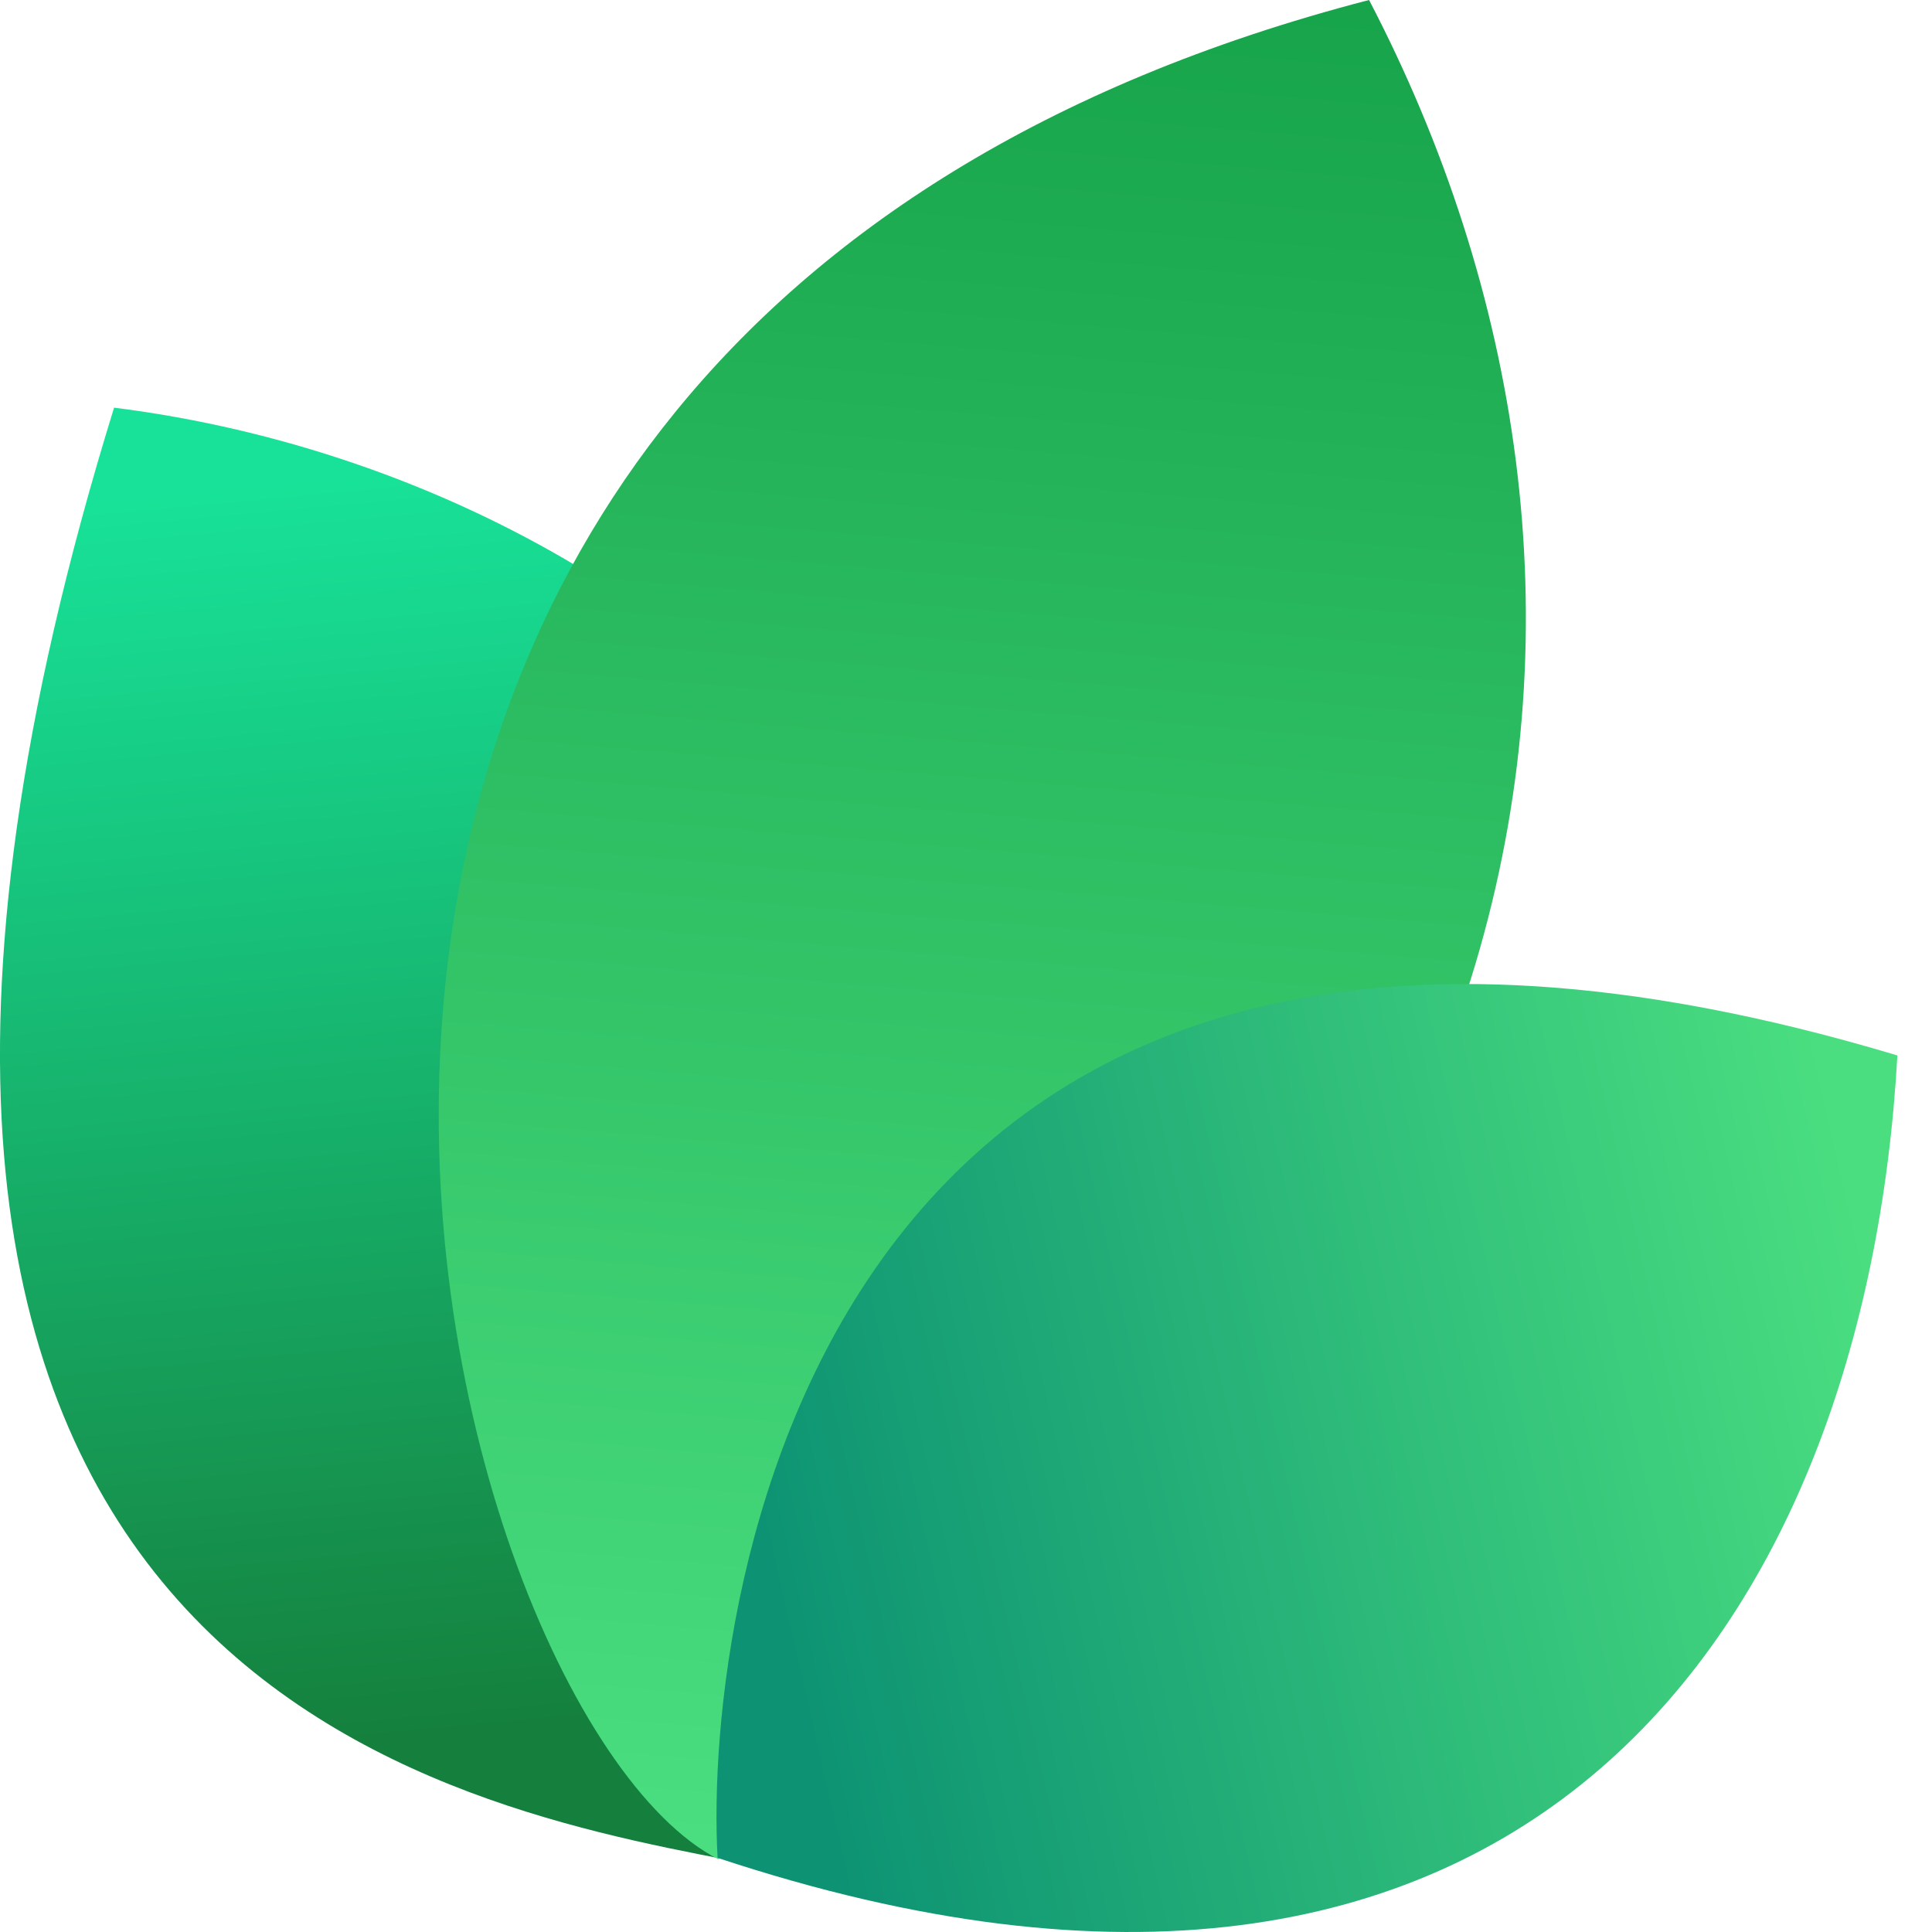
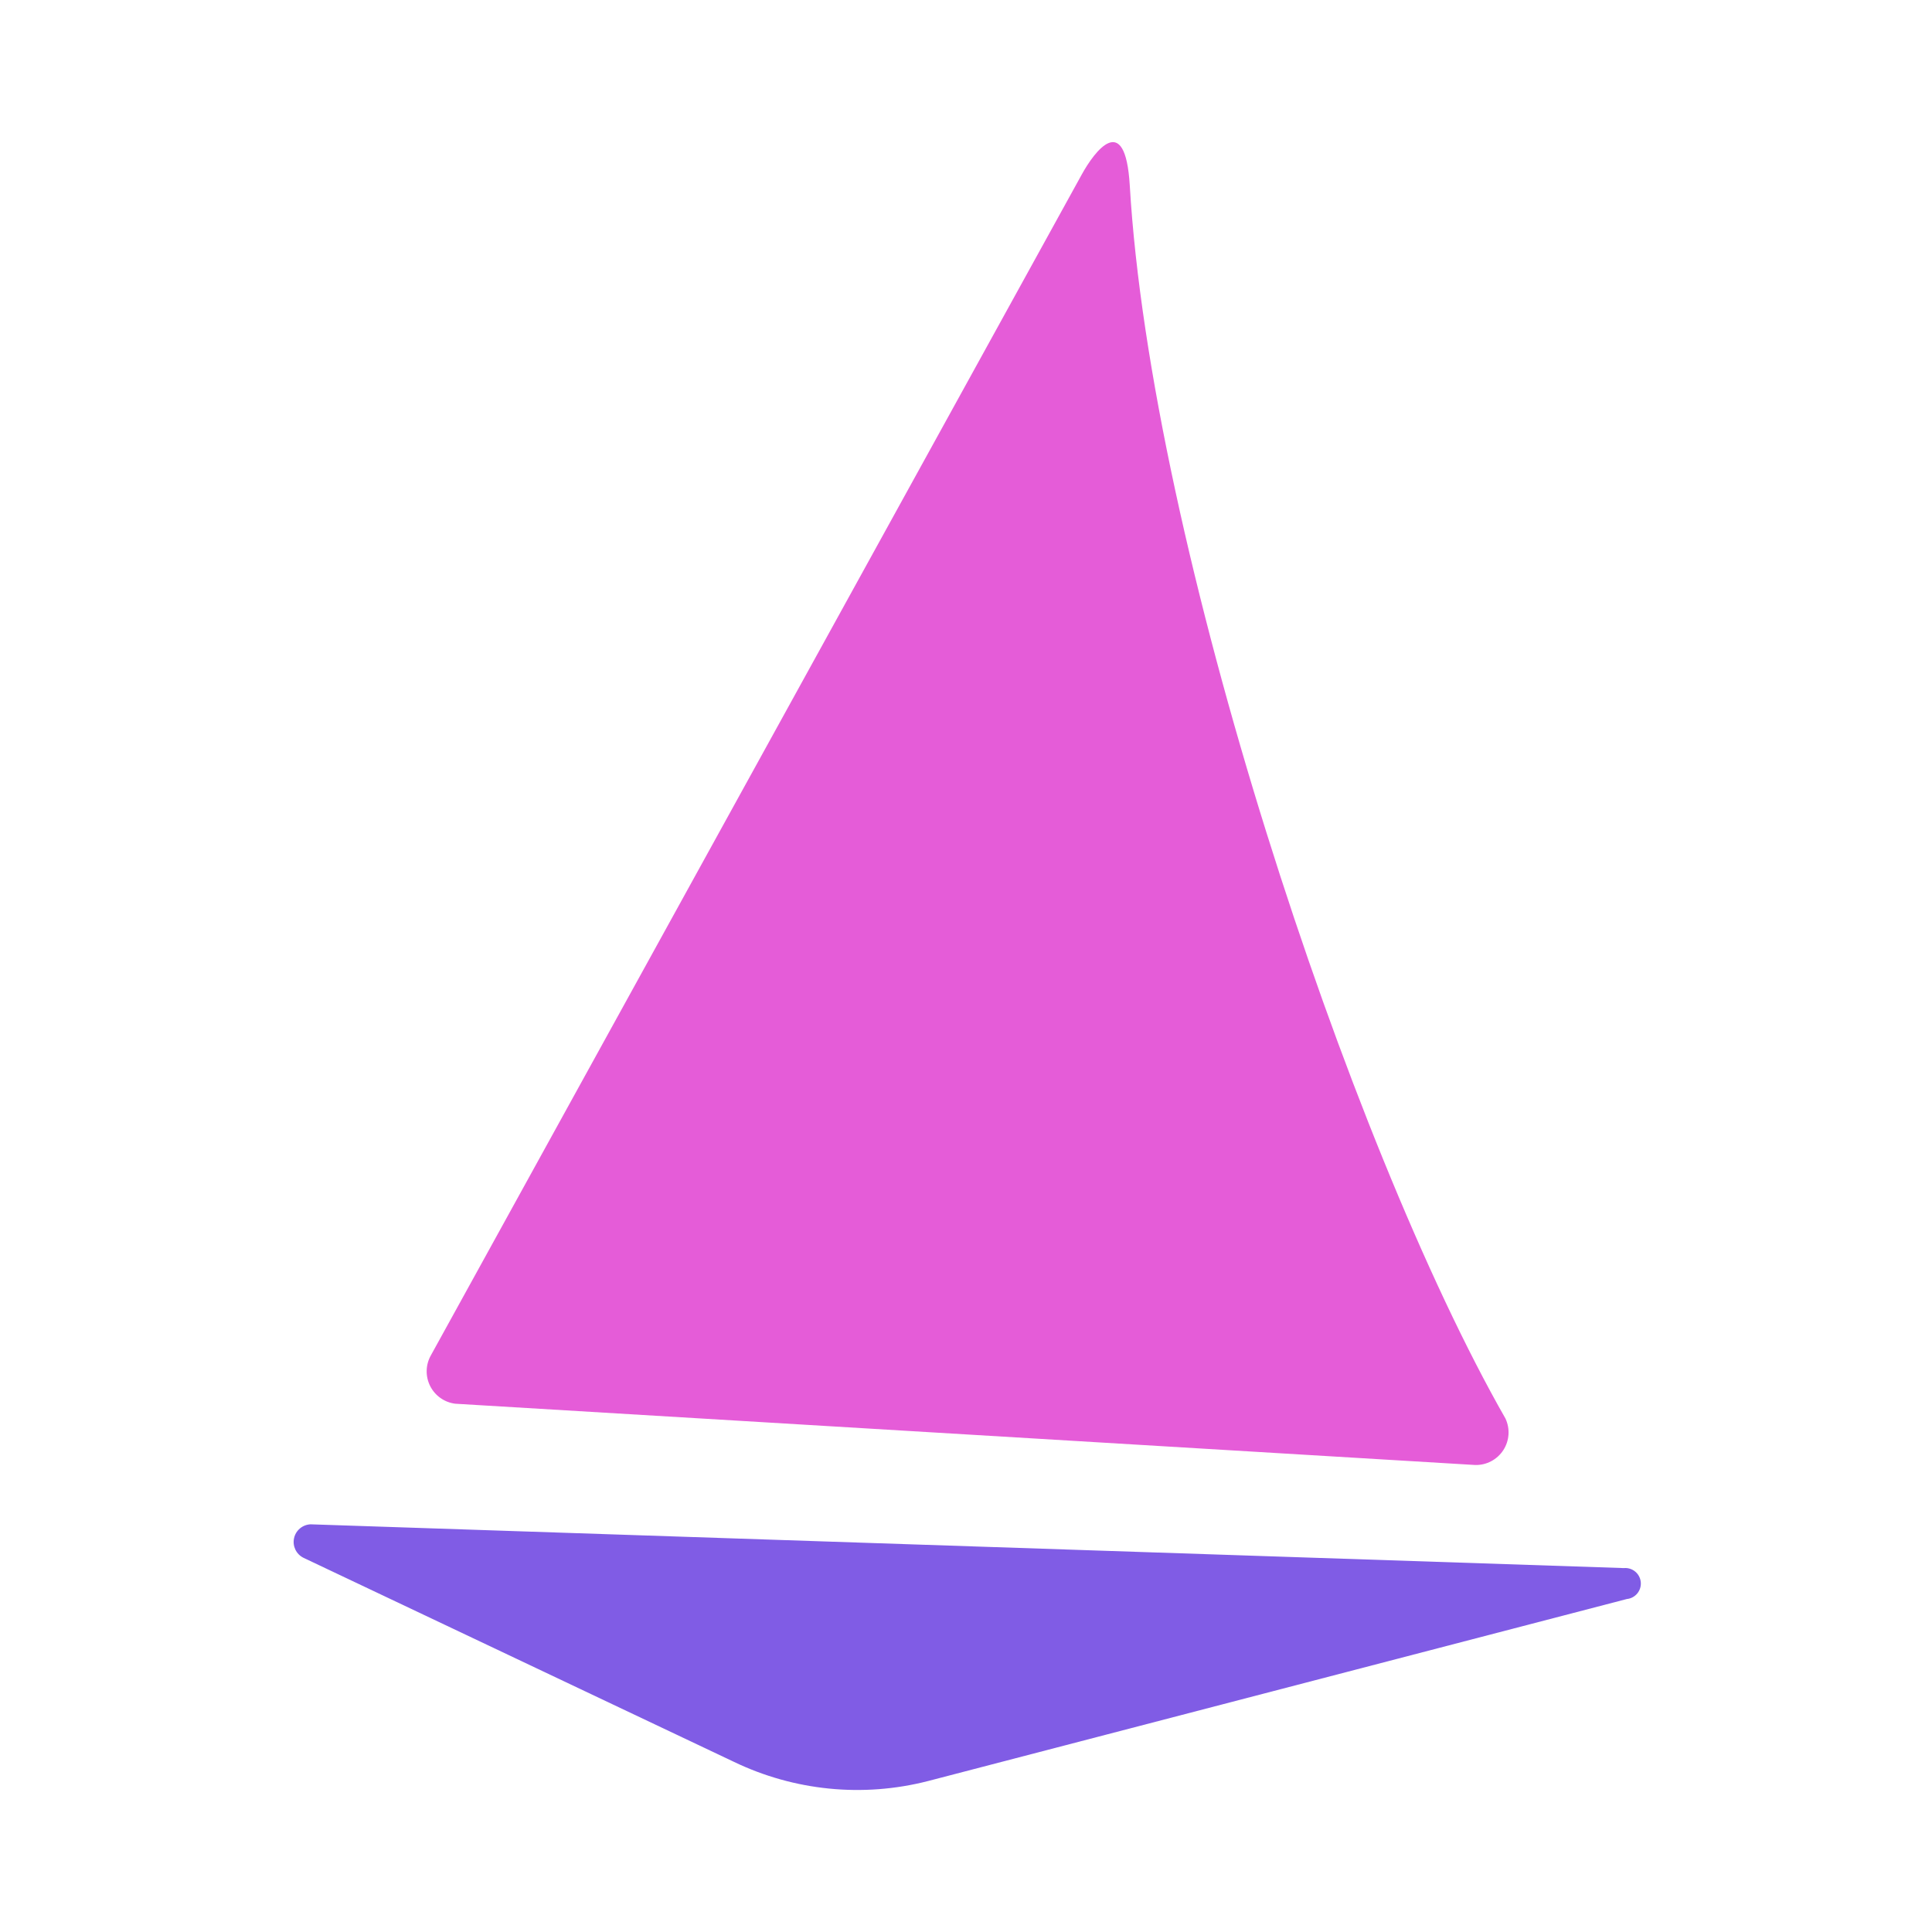
- <svg xmlns="http://www.w3.org/2000/svg" width="24" height="24" viewBox="0 0 24 24" fill="none">
-   <path d="M9.061 23.108C5.268 22.377 -3.391 20.627 1.417 5.064C9.634 6.099 16.973 14.064 9.061 23.108Z" fill="url(#paint0_linear_17557_2021)" />
-   <path d="M8.919 23.094C5.276 21.222 0.784 4.209 17.007 0C20.757 7.193 19.621 16.545 8.919 23.094Z" fill="url(#paint1_linear_17557_2021)" />
-   <path d="M8.914 23.079C8.735 19.882 10.159 9.085 23.57 13.111C23.181 20.123 18.984 26.418 8.914 23.079Z" fill="url(#paint2_linear_17557_2021)" />
-   <defs>
-     <linearGradient id="paint0_linear_17557_2021" x1="3.776" y1="5.916" x2="5.232" y2="21.559" gradientUnits="userSpaceOnUse">
-       <stop stop-color="#18E299" />
-       <stop offset="1" stop-color="#15803D" />
-     </linearGradient>
-     <linearGradient id="paint1_linear_17557_2021" x1="12.171" y1="-0.718" x2="10.19" y2="22.983" gradientUnits="userSpaceOnUse">
-       <stop stop-color="#16A34A" />
-       <stop offset="1" stop-color="#4ADE80" />
-     </linearGradient>
-     <linearGradient id="paint2_linear_17557_2021" x1="23.133" y1="15.353" x2="9.338" y2="18.52" gradientUnits="userSpaceOnUse">
-       <stop stop-color="#4ADE80" />
-       <stop offset="1" stop-color="#0D9373" />
-     </linearGradient>
-   </defs>
+ <svg xmlns="http://www.w3.org/2000/svg" viewBox="0 0 128 128">
+   <path d="M107.58,103.89l-87-2.9a1.17,1.17,0,0,0-.47,2.22l28.5,13.51A18.85,18.85,0,0,0,61.48,118l46.3-12.06A1,1,0,0,0,107.58,103.89Z" style="fill:#805ce5" />
+   <path d="M30.16,93l67.58,4.06a2.16,2.16,0,0,0,2-3.08c-10.42-18.26-23.5-58-24.89-81.7-.3-5-2.34-2.25-3.18-.72L28.55,89.79A2.16,2.16,0,0,0,30.16,93Z" style="fill:#e55cd8" />
</svg>
